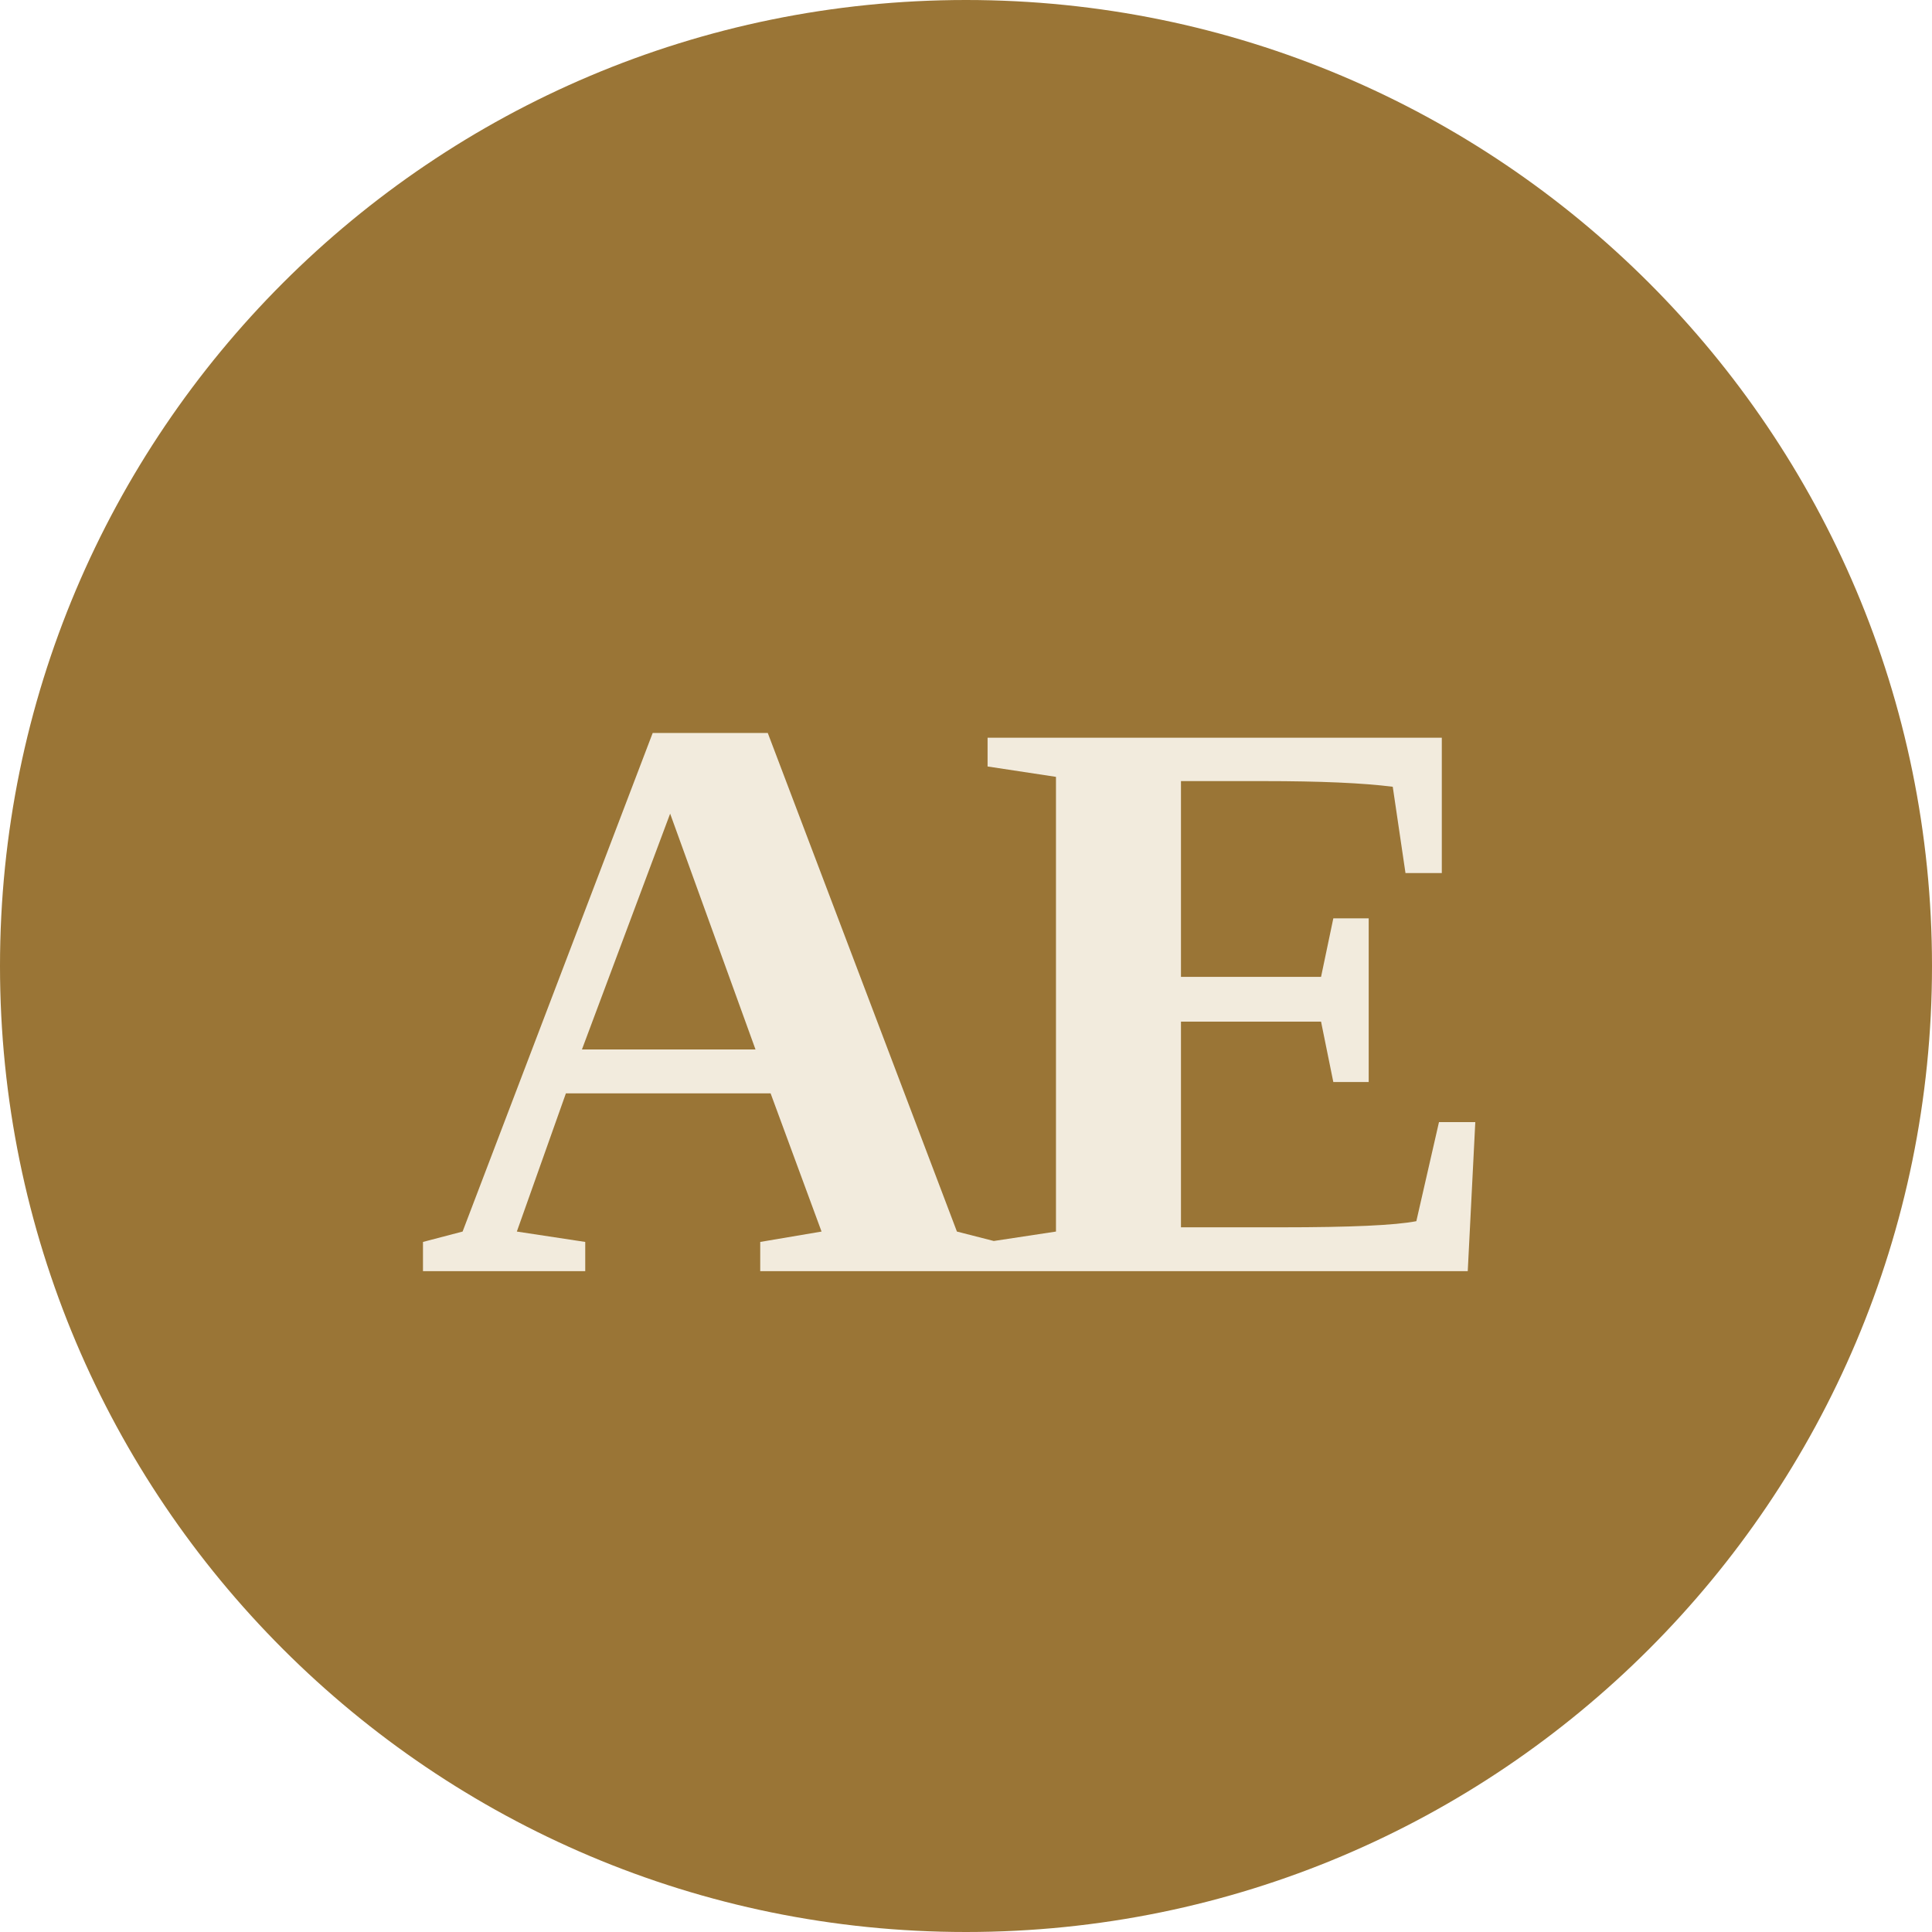
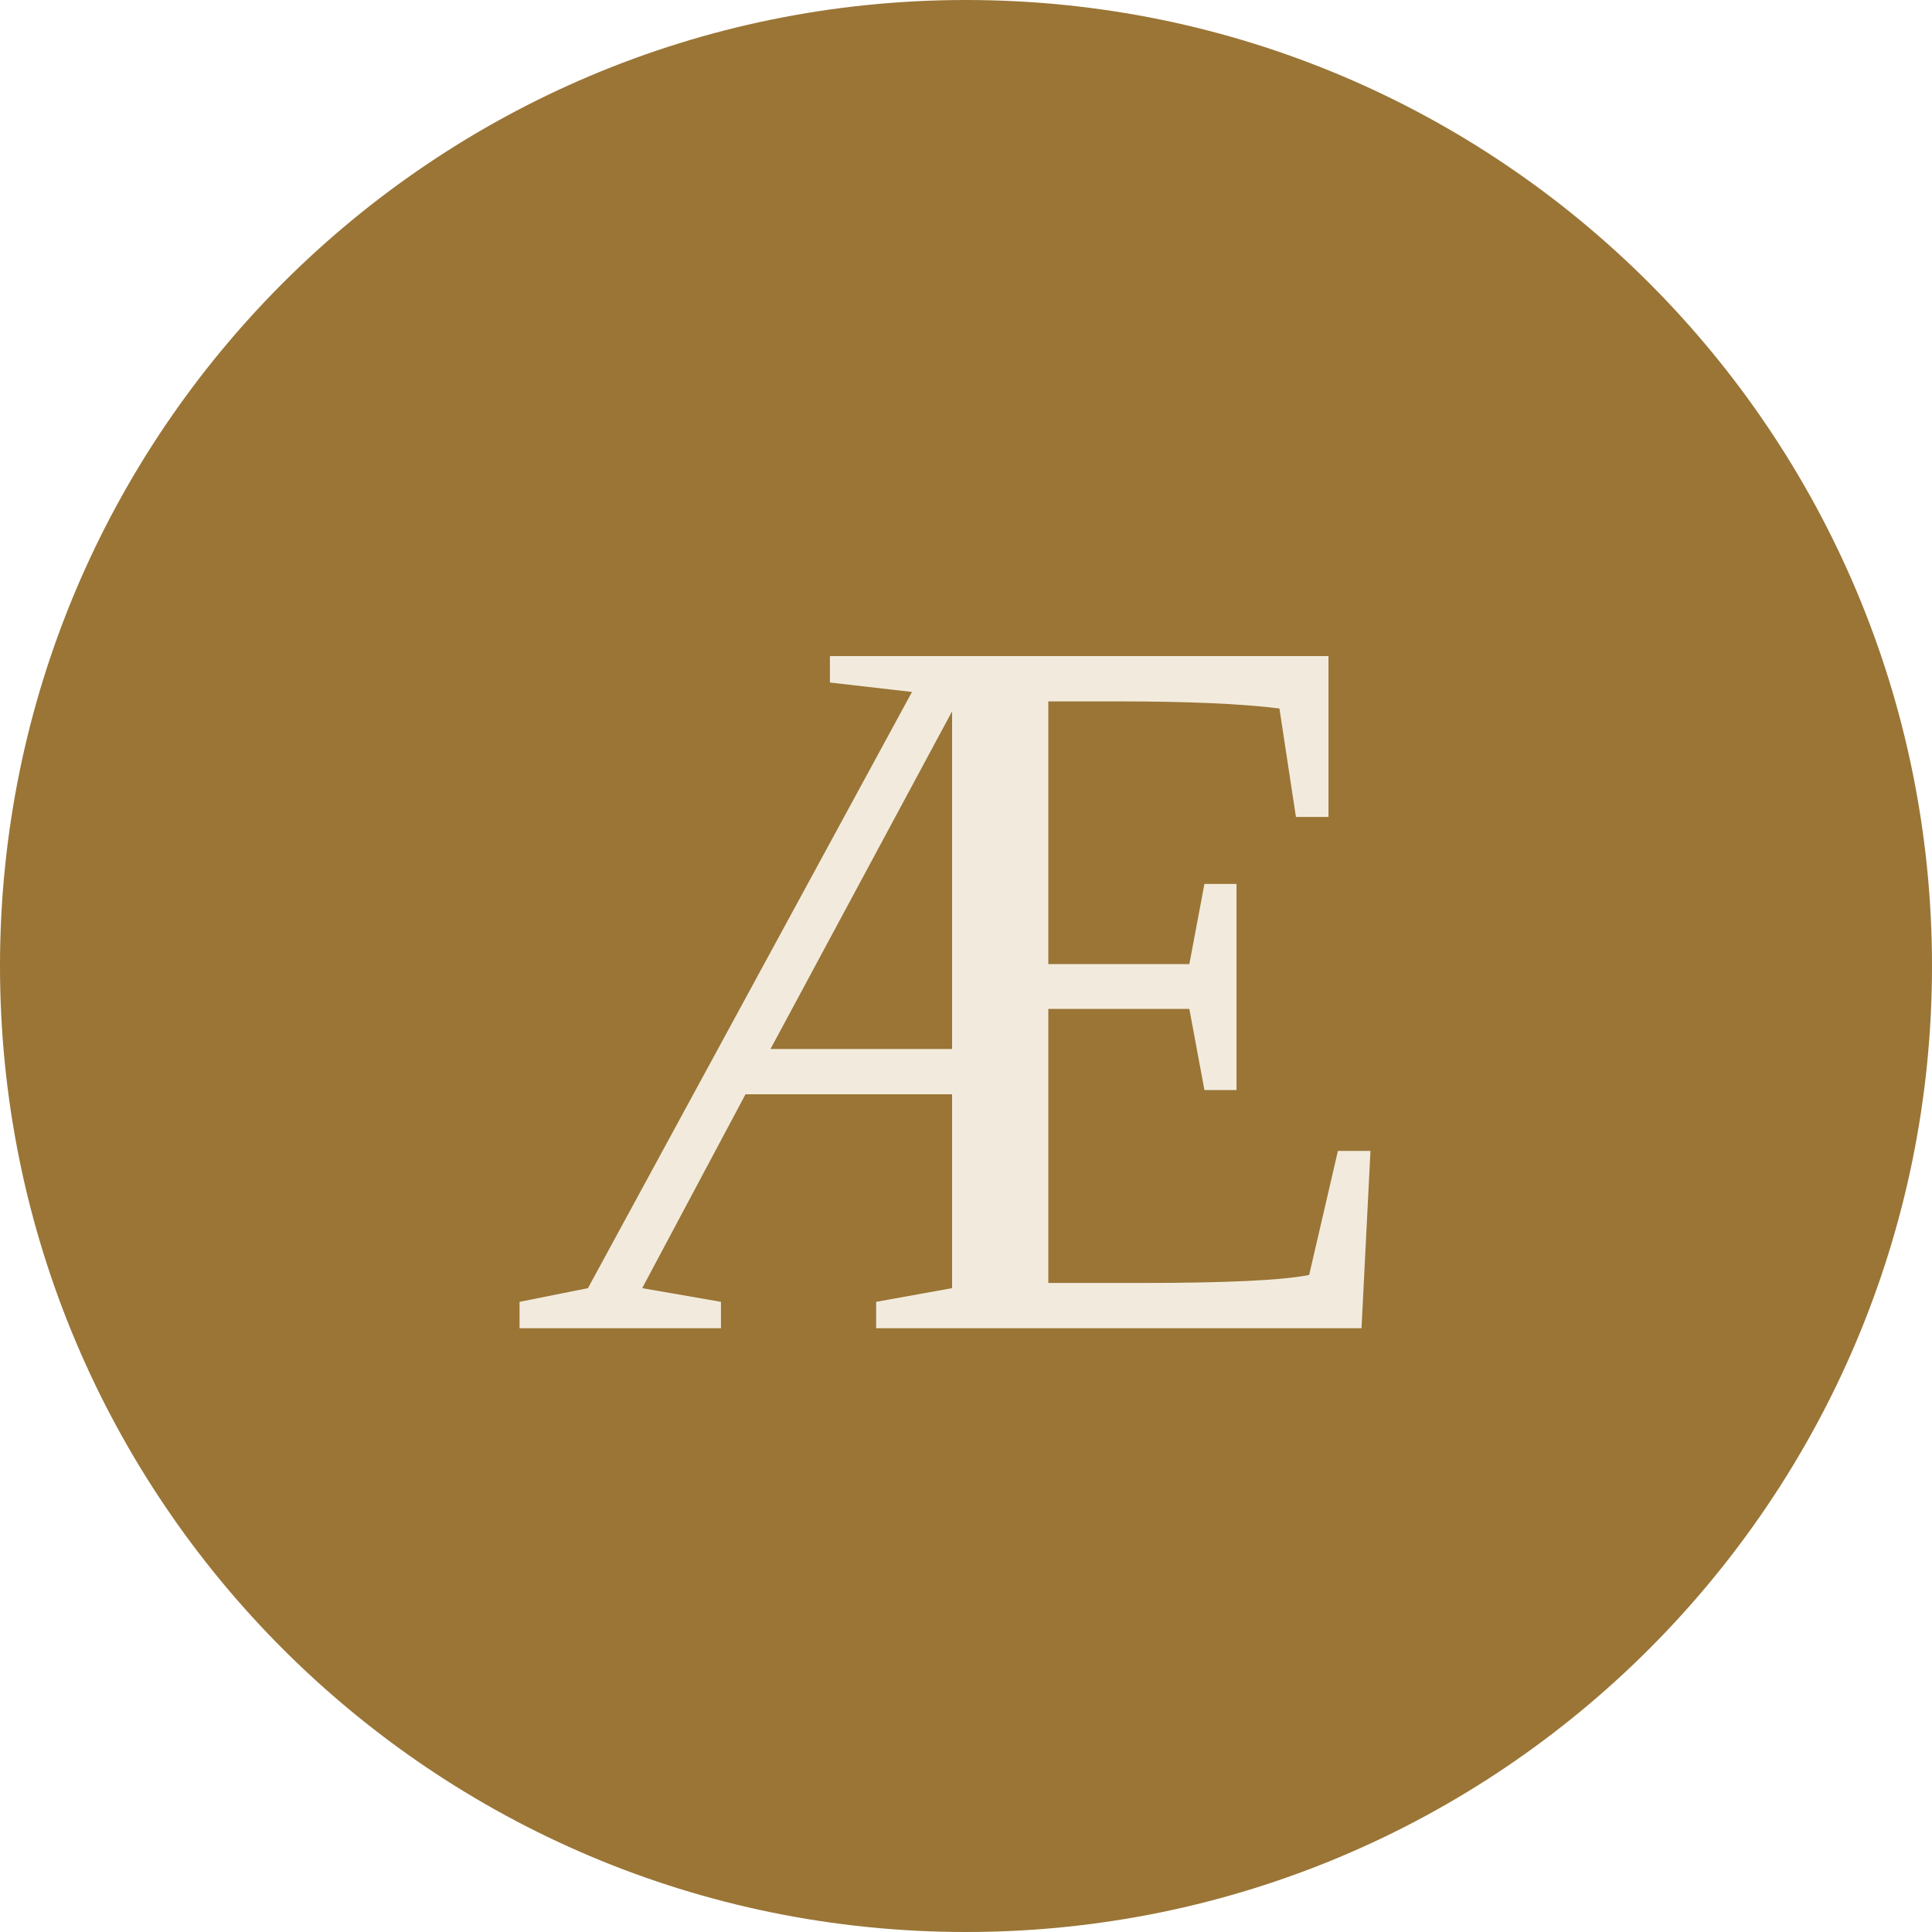
<svg xmlns="http://www.w3.org/2000/svg" viewBox="0 0 64 64">
  <circle cx="32" cy="32" r="32" fill="#9A7536" />
-   <text x="32" y="33" text-anchor="middle" dominant-baseline="central" font-family="Georgia,'Times New Roman',serif" font-size="27" font-weight="600" letter-spacing="-1" fill="#F2EBDD">AE</text>
+   <text x="32" y="44" text-anchor="middle" font-family="Georgia,'Times New Roman',serif" font-size="34" fill="#F2EBDD">Æ</text>
</svg>
